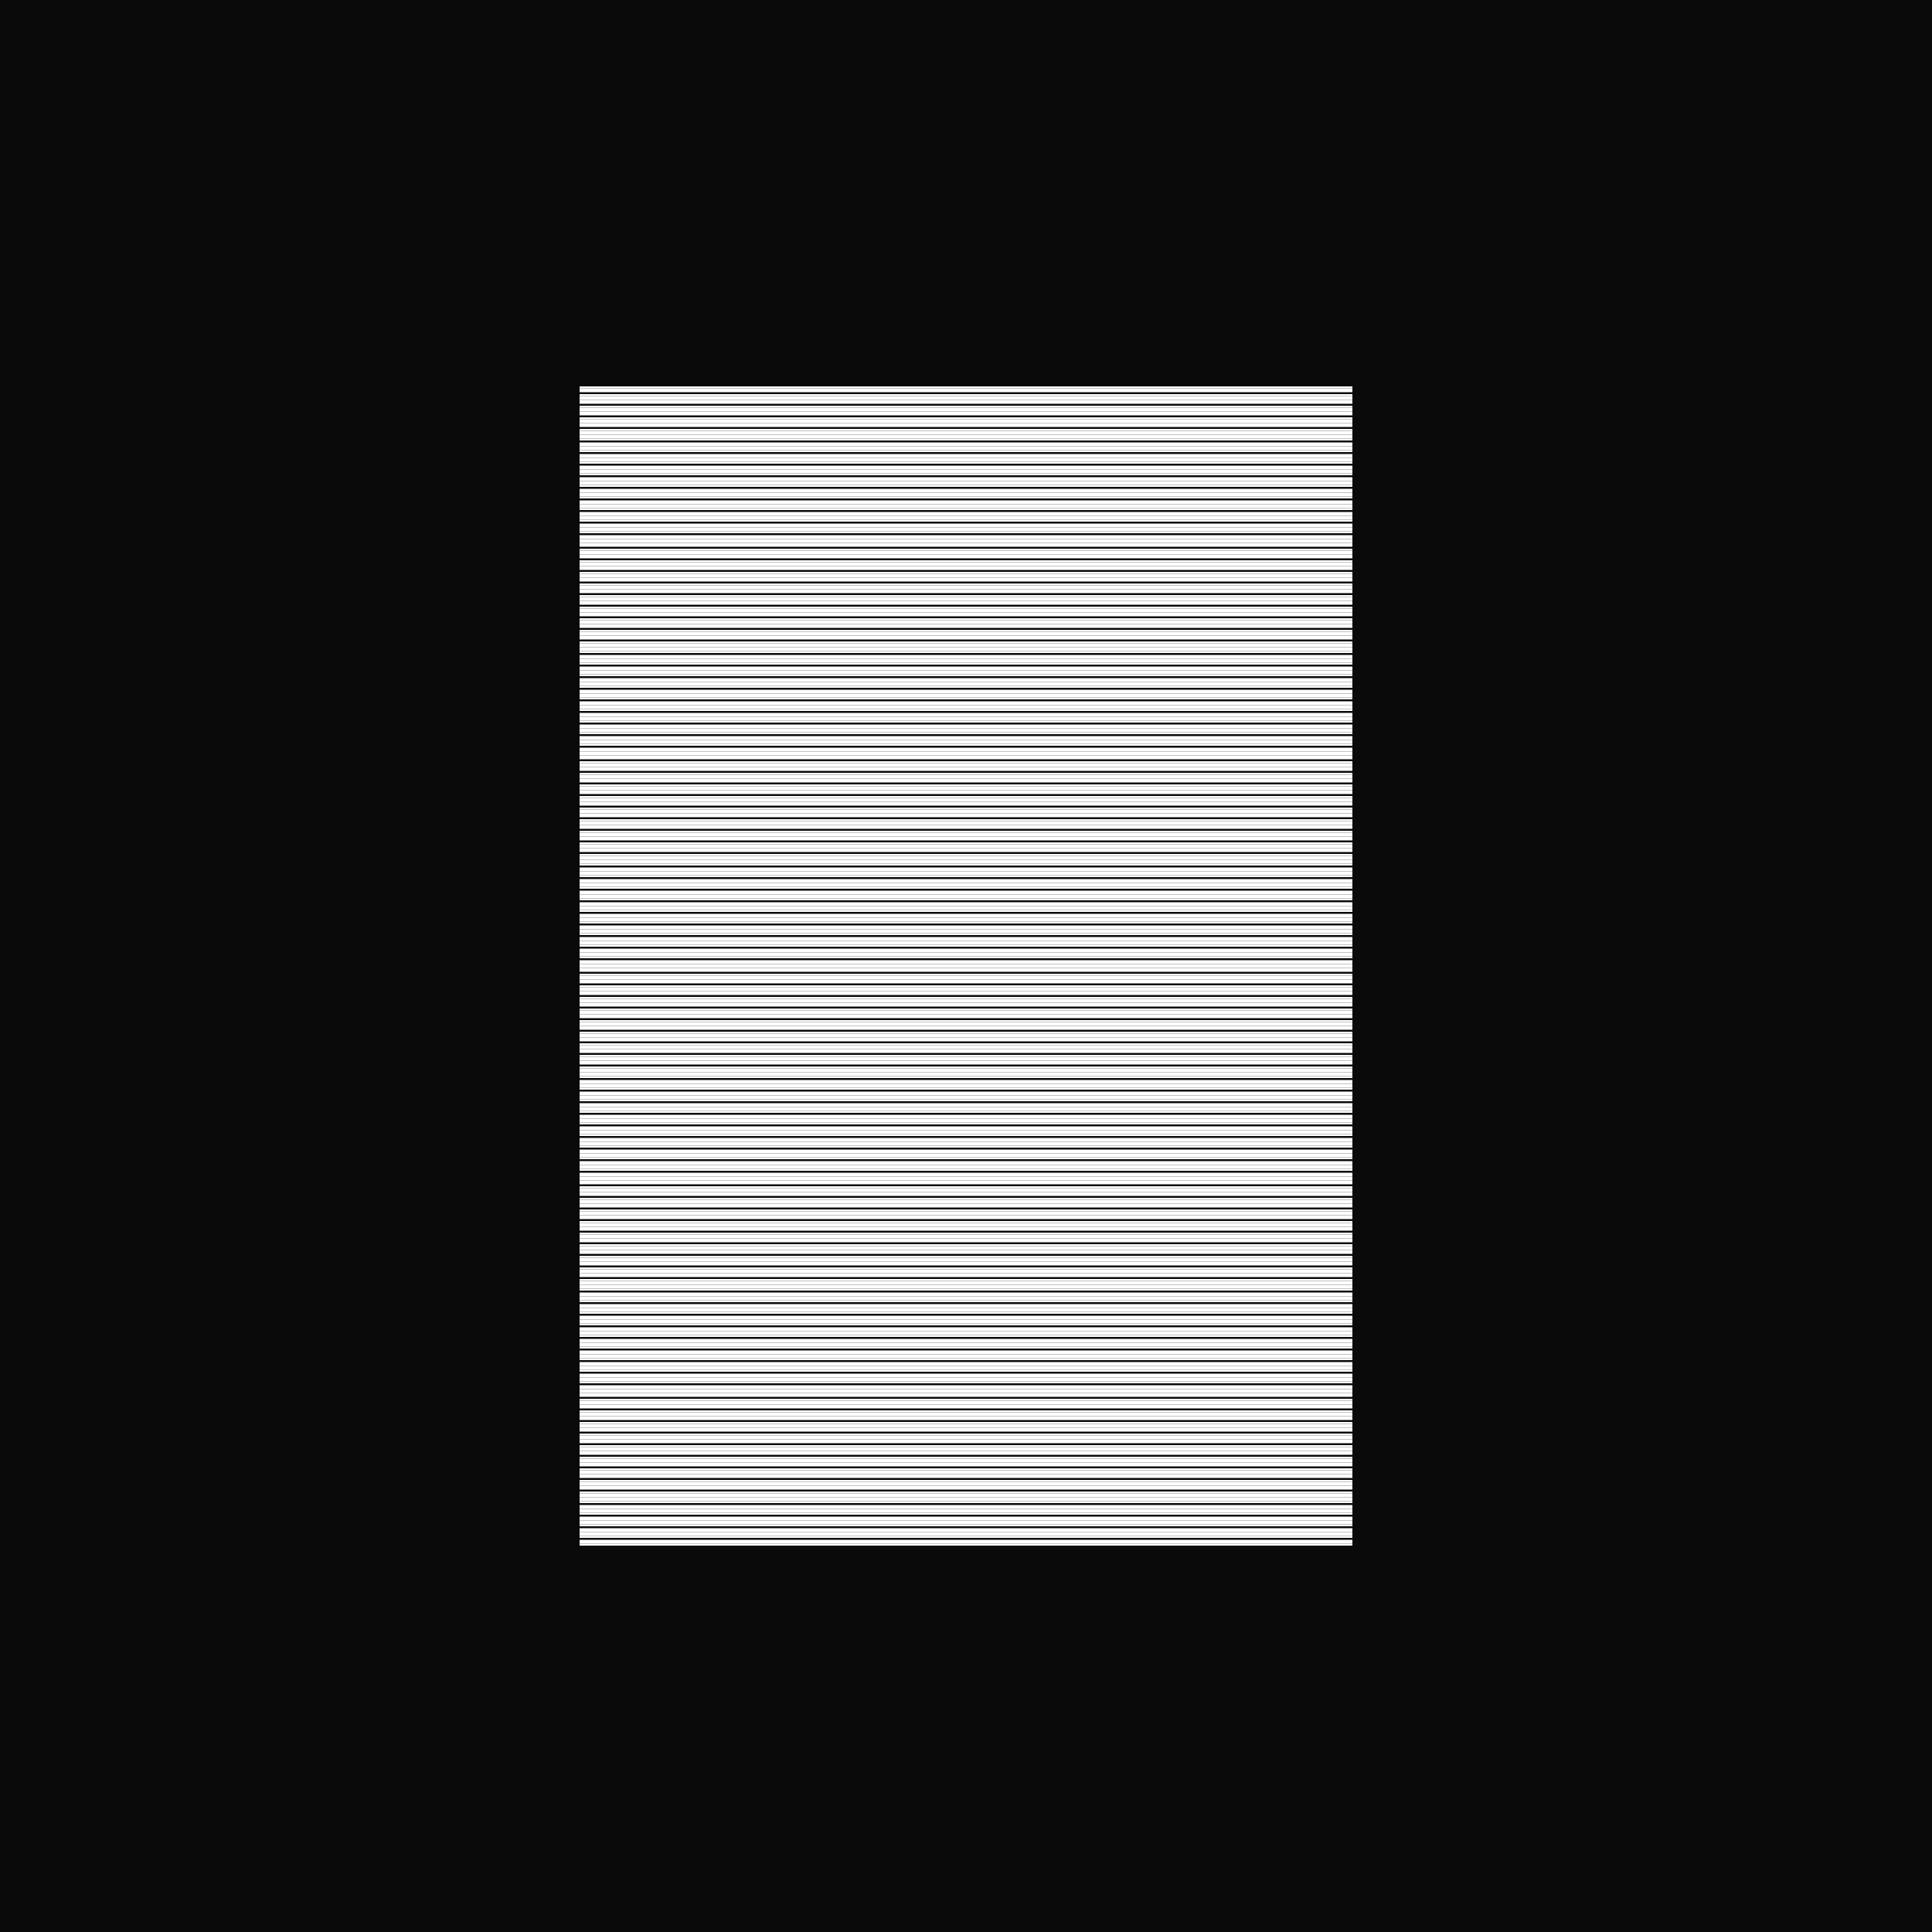
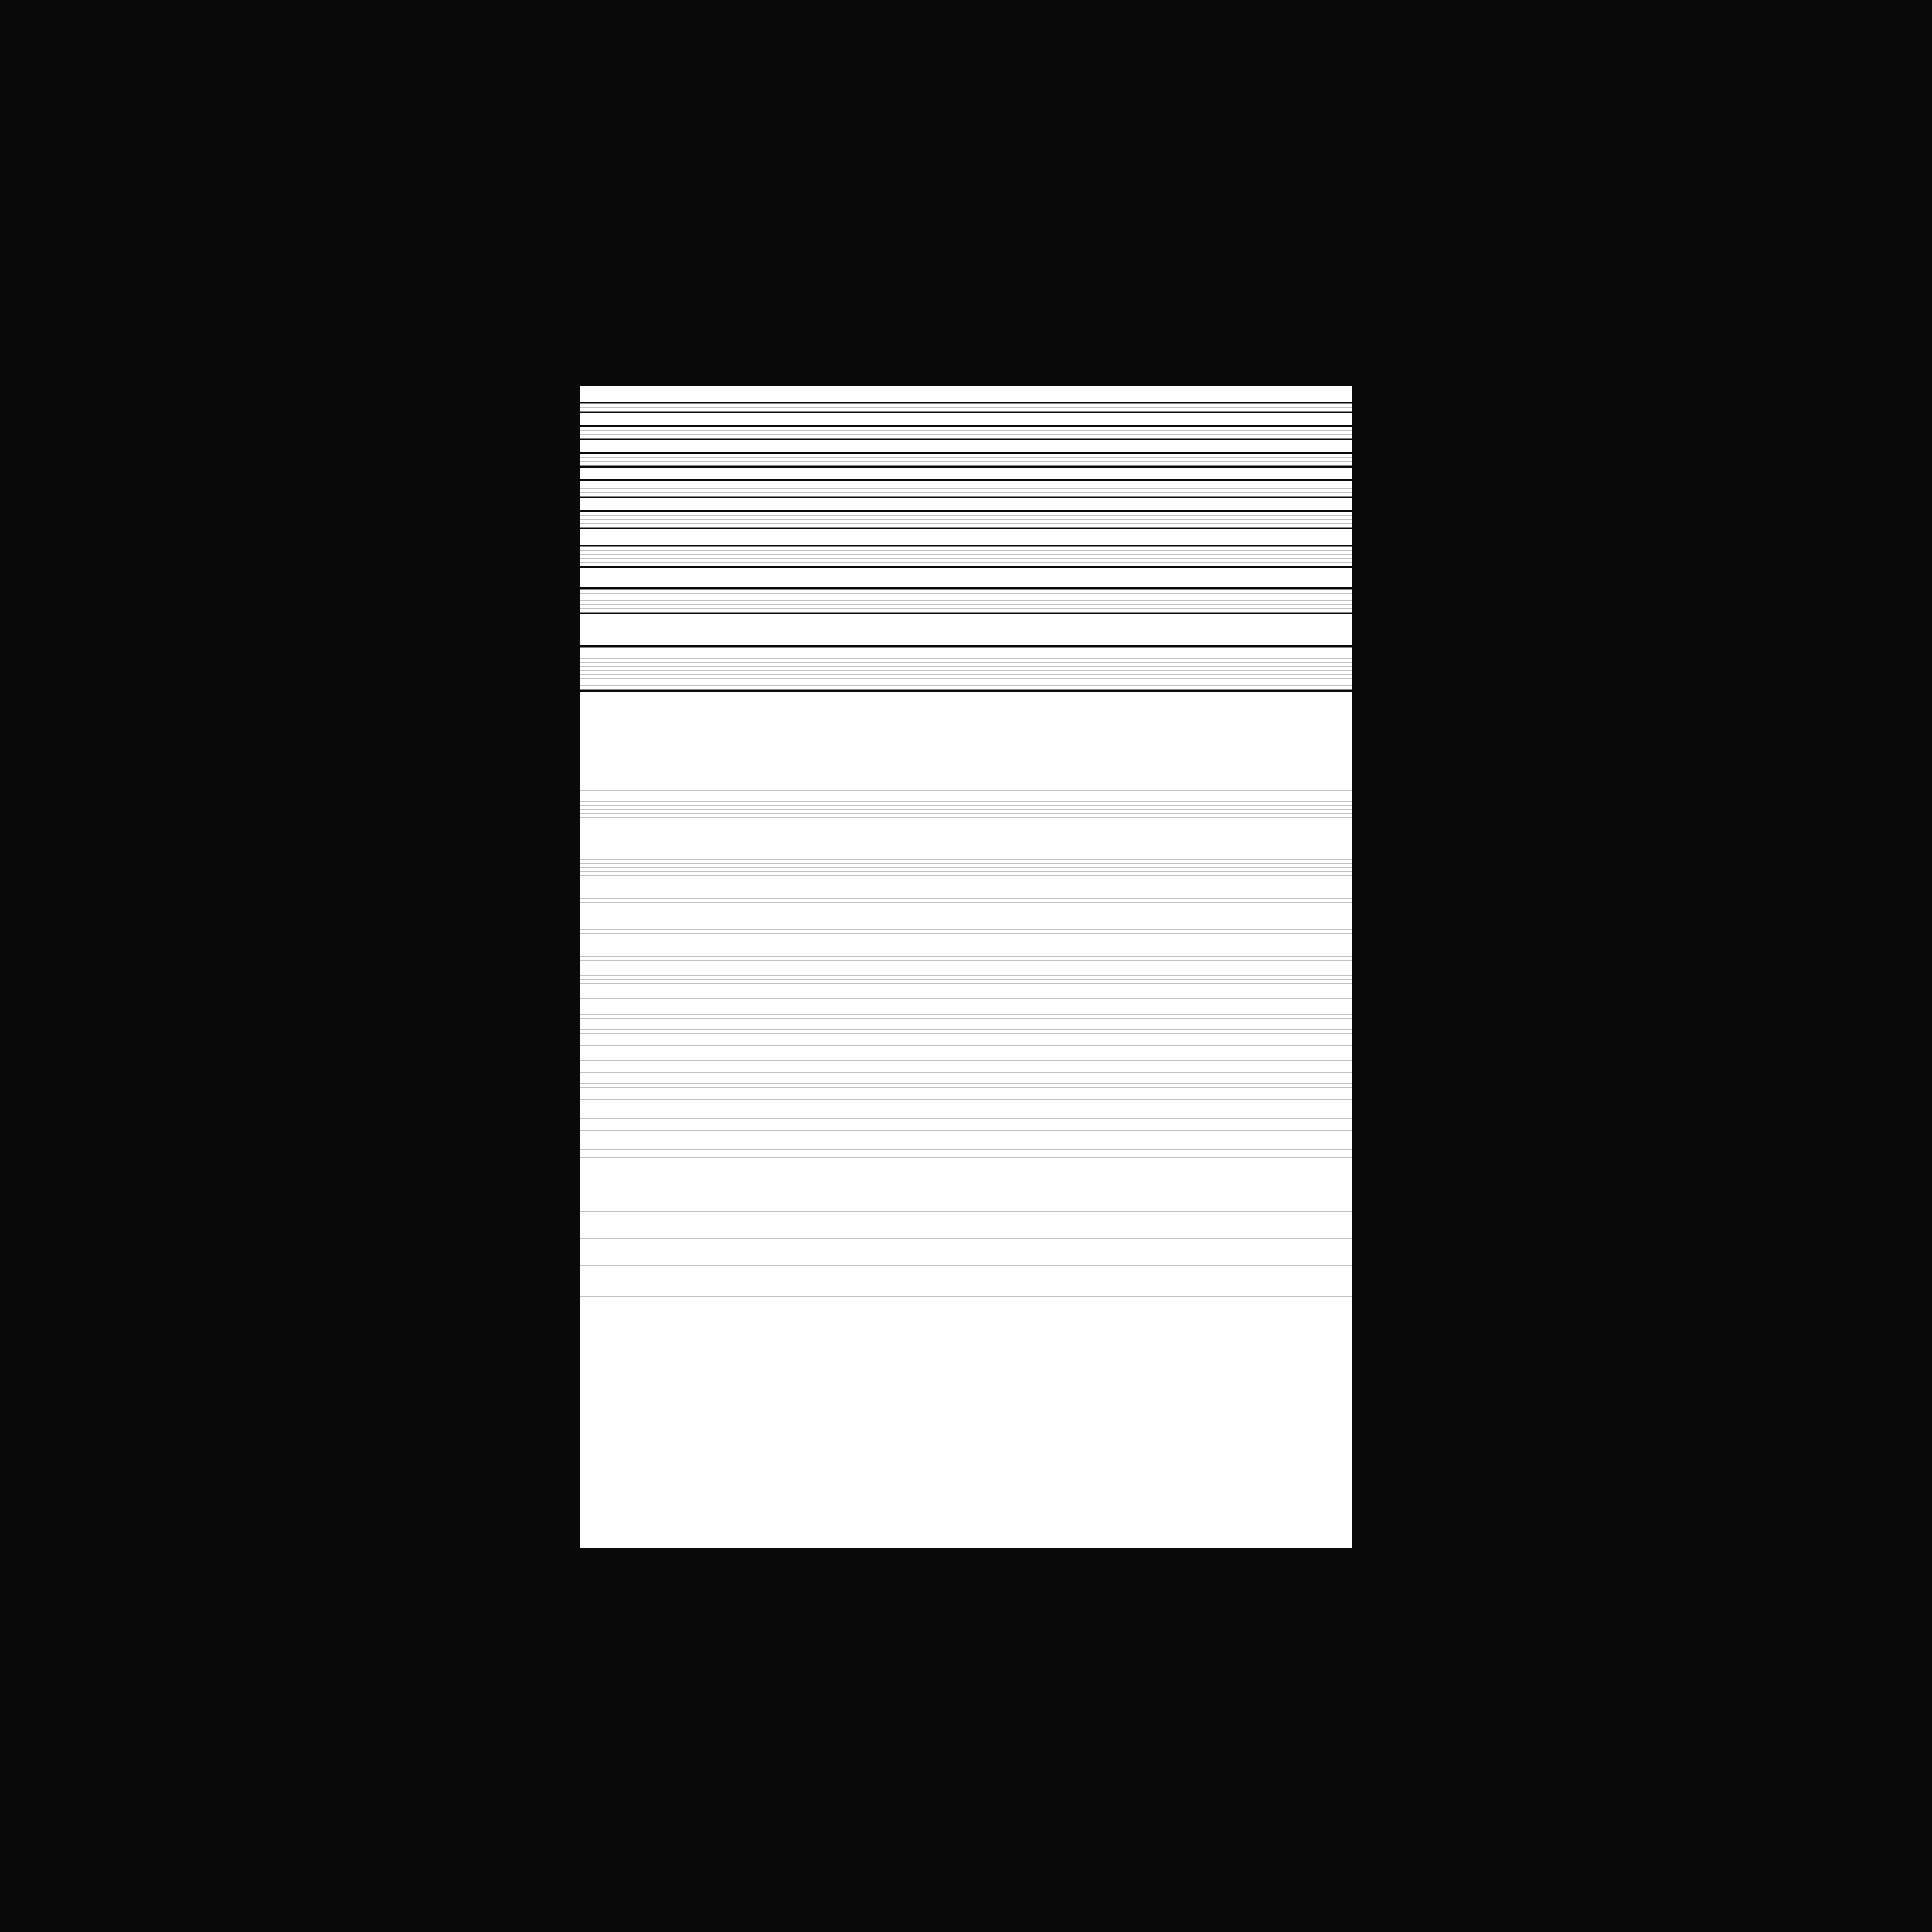
<svg xmlns="http://www.w3.org/2000/svg" width="4000" height="4000" viewBox="0 0 1000 1000" fill="none">
  <defs>
-     <rect id="l" width="400" height="1" fill="white" />
+     <rect id="l" width="400" height="2" fill="white" />
  </defs>
  <rect width="1000" height="1000" fill="#0A0A0A" />
  <use href="#l" x="300" y="200" />
-   <use href="#l" x="300" y="201" />
  <use href="#l" x="300" y="202" />
  <use href="#l" x="300" y="204" />
-   <use href="#l" x="300" y="205" />
  <use href="#l" x="300" y="206" />
-   <use href="#l" x="300" y="207" />
-   <use href="#l" x="300" y="208" />
-   <use href="#l" x="300" y="210" />
+   <use href="#l" x="300" y="209" />
  <use href="#l" x="300" y="211" />
-   <use href="#l" x="300" y="212" />
-   <use href="#l" x="300" y="213" />
  <use href="#l" x="300" y="214" />
  <use href="#l" x="300" y="216" />
-   <use href="#l" x="300" y="217" />
  <use href="#l" x="300" y="218" />
-   <use href="#l" x="300" y="219" />
-   <use href="#l" x="300" y="220" />
-   <use href="#l" x="300" y="222" />
+   <use href="#l" x="300" y="221" />
  <use href="#l" x="300" y="223" />
-   <use href="#l" x="300" y="224" />
  <use href="#l" x="300" y="225" />
-   <use href="#l" x="300" y="226" />
-   <use href="#l" x="300" y="227" />
-   <use href="#l" x="300" y="229" />
+   <use href="#l" x="300" y="228" />
  <use href="#l" x="300" y="230" />
-   <use href="#l" x="300" y="231" />
  <use href="#l" x="300" y="232" />
-   <use href="#l" x="300" y="233" />
  <use href="#l" x="300" y="235" />
-   <use href="#l" x="300" y="236" />
  <use href="#l" x="300" y="237" />
-   <use href="#l" x="300" y="238" />
  <use href="#l" x="300" y="239" />
-   <use href="#l" x="300" y="241" />
  <use href="#l" x="300" y="242" />
-   <use href="#l" x="300" y="243" />
  <use href="#l" x="300" y="244" />
-   <use href="#l" x="300" y="245" />
-   <use href="#l" x="300" y="247" />
-   <use href="#l" x="300" y="248" />
+   <use href="#l" x="300" y="246" />
  <use href="#l" x="300" y="249" />
-   <use href="#l" x="300" y="250" />
  <use href="#l" x="300" y="251" />
  <use href="#l" x="300" y="253" />
-   <use href="#l" x="300" y="254" />
  <use href="#l" x="300" y="255" />
-   <use href="#l" x="300" y="256" />
-   <use href="#l" x="300" y="257" />
-   <use href="#l" x="300" y="259" />
+   <use href="#l" x="300" y="258" />
  <use href="#l" x="300" y="260" />
-   <use href="#l" x="300" y="261" />
  <use href="#l" x="300" y="262" />
-   <use href="#l" x="300" y="263" />
  <use href="#l" x="300" y="265" />
-   <use href="#l" x="300" y="266" />
  <use href="#l" x="300" y="267" />
-   <use href="#l" x="300" y="268" />
  <use href="#l" x="300" y="269" />
  <use href="#l" x="300" y="271" />
-   <use href="#l" x="300" y="272" />
-   <use href="#l" x="300" y="273" />
  <use href="#l" x="300" y="274" />
-   <use href="#l" x="300" y="275" />
-   <use href="#l" x="300" y="277" />
+   <use href="#l" x="300" y="276" />
  <use href="#l" x="300" y="278" />
-   <use href="#l" x="300" y="279" />
  <use href="#l" x="300" y="280" />
-   <use href="#l" x="300" y="281" />
-   <use href="#l" x="300" y="282" />
-   <use href="#l" x="300" y="284" />
+   <use href="#l" x="300" y="283" />
  <use href="#l" x="300" y="285" />
-   <use href="#l" x="300" y="286" />
  <use href="#l" x="300" y="287" />
-   <use href="#l" x="300" y="288" />
-   <use href="#l" x="300" y="290" />
+   <use href="#l" x="300" y="289" />
  <use href="#l" x="300" y="291" />
-   <use href="#l" x="300" y="292" />
-   <use href="#l" x="300" y="293" />
  <use href="#l" x="300" y="294" />
  <use href="#l" x="300" y="296" />
-   <use href="#l" x="300" y="297" />
  <use href="#l" x="300" y="298" />
-   <use href="#l" x="300" y="299" />
  <use href="#l" x="300" y="300" />
  <use href="#l" x="300" y="302" />
-   <use href="#l" x="300" y="303" />
-   <use href="#l" x="300" y="304" />
  <use href="#l" x="300" y="305" />
-   <use href="#l" x="300" y="306" />
-   <use href="#l" x="300" y="308" />
+   <use href="#l" x="300" y="307" />
  <use href="#l" x="300" y="309" />
-   <use href="#l" x="300" y="310" />
  <use href="#l" x="300" y="311" />
-   <use href="#l" x="300" y="312" />
-   <use href="#l" x="300" y="314" />
+   <use href="#l" x="300" y="313" />
  <use href="#l" x="300" y="315" />
-   <use href="#l" x="300" y="316" />
-   <use href="#l" x="300" y="317" />
  <use href="#l" x="300" y="318" />
  <use href="#l" x="300" y="320" />
-   <use href="#l" x="300" y="321" />
  <use href="#l" x="300" y="322" />
-   <use href="#l" x="300" y="323" />
  <use href="#l" x="300" y="324" />
  <use href="#l" x="300" y="326" />
-   <use href="#l" x="300" y="327" />
  <use href="#l" x="300" y="328" />
-   <use href="#l" x="300" y="329" />
  <use href="#l" x="300" y="330" />
  <use href="#l" x="300" y="332" />
-   <use href="#l" x="300" y="333" />
-   <use href="#l" x="300" y="334" />
  <use href="#l" x="300" y="335" />
-   <use href="#l" x="300" y="336" />
  <use href="#l" x="300" y="337" />
  <use href="#l" x="300" y="339" />
-   <use href="#l" x="300" y="340" />
  <use href="#l" x="300" y="341" />
-   <use href="#l" x="300" y="342" />
  <use href="#l" x="300" y="343" />
  <use href="#l" x="300" y="345" />
-   <use href="#l" x="300" y="346" />
  <use href="#l" x="300" y="347" />
-   <use href="#l" x="300" y="348" />
  <use href="#l" x="300" y="349" />
  <use href="#l" x="300" y="351" />
-   <use href="#l" x="300" y="352" />
  <use href="#l" x="300" y="353" />
-   <use href="#l" x="300" y="354" />
  <use href="#l" x="300" y="355" />
-   <use href="#l" x="300" y="357" />
  <use href="#l" x="300" y="358" />
-   <use href="#l" x="300" y="359" />
  <use href="#l" x="300" y="360" />
-   <use href="#l" x="300" y="361" />
-   <use href="#l" x="300" y="363" />
+   <use href="#l" x="300" y="362" />
  <use href="#l" x="300" y="364" />
-   <use href="#l" x="300" y="365" />
  <use href="#l" x="300" y="366" />
-   <use href="#l" x="300" y="367" />
-   <use href="#l" x="300" y="369" />
+   <use href="#l" x="300" y="368" />
  <use href="#l" x="300" y="370" />
-   <use href="#l" x="300" y="371" />
  <use href="#l" x="300" y="372" />
-   <use href="#l" x="300" y="373" />
-   <use href="#l" x="300" y="375" />
+   <use href="#l" x="300" y="374" />
  <use href="#l" x="300" y="376" />
-   <use href="#l" x="300" y="377" />
  <use href="#l" x="300" y="378" />
-   <use href="#l" x="300" y="379" />
-   <use href="#l" x="300" y="381" />
+   <use href="#l" x="300" y="380" />
  <use href="#l" x="300" y="382" />
-   <use href="#l" x="300" y="383" />
  <use href="#l" x="300" y="384" />
-   <use href="#l" x="300" y="385" />
-   <use href="#l" x="300" y="387" />
+   <use href="#l" x="300" y="386" />
  <use href="#l" x="300" y="388" />
-   <use href="#l" x="300" y="389" />
  <use href="#l" x="300" y="390" />
-   <use href="#l" x="300" y="391" />
  <use href="#l" x="300" y="392" />
  <use href="#l" x="300" y="394" />
-   <use href="#l" x="300" y="395" />
  <use href="#l" x="300" y="396" />
-   <use href="#l" x="300" y="397" />
  <use href="#l" x="300" y="398" />
  <use href="#l" x="300" y="400" />
-   <use href="#l" x="300" y="401" />
  <use href="#l" x="300" y="402" />
-   <use href="#l" x="300" y="403" />
  <use href="#l" x="300" y="404" />
  <use href="#l" x="300" y="406" />
  <use href="#l" x="300" y="407" />
-   <use href="#l" x="300" y="408" />
  <use href="#l" x="300" y="409" />
-   <use href="#l" x="300" y="410" />
-   <use href="#l" x="300" y="412" />
+   <use href="#l" x="300" y="411" />
  <use href="#l" x="300" y="413" />
-   <use href="#l" x="300" y="414" />
  <use href="#l" x="300" y="415" />
-   <use href="#l" x="300" y="416" />
-   <use href="#l" x="300" y="418" />
+   <use href="#l" x="300" y="417" />
  <use href="#l" x="300" y="419" />
-   <use href="#l" x="300" y="420" />
  <use href="#l" x="300" y="421" />
-   <use href="#l" x="300" y="422" />
-   <use href="#l" x="300" y="424" />
+   <use href="#l" x="300" y="423" />
  <use href="#l" x="300" y="425" />
-   <use href="#l" x="300" y="426" />
  <use href="#l" x="300" y="427" />
  <use href="#l" x="300" y="428" />
  <use href="#l" x="300" y="430" />
-   <use href="#l" x="300" y="431" />
  <use href="#l" x="300" y="432" />
-   <use href="#l" x="300" y="433" />
  <use href="#l" x="300" y="434" />
  <use href="#l" x="300" y="436" />
-   <use href="#l" x="300" y="437" />
  <use href="#l" x="300" y="438" />
-   <use href="#l" x="300" y="439" />
  <use href="#l" x="300" y="440" />
  <use href="#l" x="300" y="442" />
  <use href="#l" x="300" y="443" />
-   <use href="#l" x="300" y="444" />
  <use href="#l" x="300" y="445" />
-   <use href="#l" x="300" y="446" />
  <use href="#l" x="300" y="447" />
  <use href="#l" x="300" y="449" />
-   <use href="#l" x="300" y="450" />
  <use href="#l" x="300" y="451" />
-   <use href="#l" x="300" y="452" />
  <use href="#l" x="300" y="453" />
-   <use href="#l" x="300" y="455" />
+   <use href="#l" x="300" y="454" />
  <use href="#l" x="300" y="456" />
-   <use href="#l" x="300" y="457" />
  <use href="#l" x="300" y="458" />
-   <use href="#l" x="300" y="459" />
-   <use href="#l" x="300" y="461" />
+   <use href="#l" x="300" y="460" />
  <use href="#l" x="300" y="462" />
  <use href="#l" x="300" y="463" />
-   <use href="#l" x="300" y="464" />
  <use href="#l" x="300" y="465" />
  <use href="#l" x="300" y="467" />
-   <use href="#l" x="300" y="468" />
  <use href="#l" x="300" y="469" />
-   <use href="#l" x="300" y="470" />
  <use href="#l" x="300" y="471" />
-   <use href="#l" x="300" y="473" />
+   <use href="#l" x="300" y="472" />
  <use href="#l" x="300" y="474" />
-   <use href="#l" x="300" y="475" />
  <use href="#l" x="300" y="476" />
-   <use href="#l" x="300" y="477" />
+   <use href="#l" x="300" y="478" />
  <use href="#l" x="300" y="479" />
-   <use href="#l" x="300" y="480" />
  <use href="#l" x="300" y="481" />
-   <use href="#l" x="300" y="482" />
  <use href="#l" x="300" y="483" />
  <use href="#l" x="300" y="485" />
  <use href="#l" x="300" y="486" />
-   <use href="#l" x="300" y="487" />
  <use href="#l" x="300" y="488" />
-   <use href="#l" x="300" y="489" />
-   <use href="#l" x="300" y="491" />
+   <use href="#l" x="300" y="490" />
  <use href="#l" x="300" y="492" />
  <use href="#l" x="300" y="493" />
-   <use href="#l" x="300" y="494" />
  <use href="#l" x="300" y="495" />
  <use href="#l" x="300" y="497" />
  <use href="#l" x="300" y="498" />
-   <use href="#l" x="300" y="499" />
  <use href="#l" x="300" y="500" />
-   <use href="#l" x="300" y="501" />
  <use href="#l" x="300" y="502" />
-   <use href="#l" x="300" y="504" />
+   <use href="#l" x="300" y="503" />
  <use href="#l" x="300" y="505" />
-   <use href="#l" x="300" y="506" />
  <use href="#l" x="300" y="507" />
-   <use href="#l" x="300" y="508" />
+   <use href="#l" x="300" y="509" />
  <use href="#l" x="300" y="510" />
-   <use href="#l" x="300" y="511" />
  <use href="#l" x="300" y="512" />
  <use href="#l" x="300" y="513" />
-   <use href="#l" x="300" y="514" />
-   <use href="#l" x="300" y="516" />
+   <use href="#l" x="300" y="515" />
  <use href="#l" x="300" y="517" />
  <use href="#l" x="300" y="518" />
-   <use href="#l" x="300" y="519" />
  <use href="#l" x="300" y="520" />
  <use href="#l" x="300" y="522" />
  <use href="#l" x="300" y="523" />
-   <use href="#l" x="300" y="524" />
  <use href="#l" x="300" y="525" />
-   <use href="#l" x="300" y="526" />
+   <use href="#l" x="300" y="527" />
  <use href="#l" x="300" y="528" />
-   <use href="#l" x="300" y="529" />
  <use href="#l" x="300" y="530" />
  <use href="#l" x="300" y="531" />
-   <use href="#l" x="300" y="532" />
-   <use href="#l" x="300" y="534" />
+   <use href="#l" x="300" y="533" />
  <use href="#l" x="300" y="535" />
  <use href="#l" x="300" y="536" />
-   <use href="#l" x="300" y="537" />
  <use href="#l" x="300" y="538" />
-   <use href="#l" x="300" y="540" />
+   <use href="#l" x="300" y="539" />
  <use href="#l" x="300" y="541" />
-   <use href="#l" x="300" y="542" />
  <use href="#l" x="300" y="543" />
  <use href="#l" x="300" y="544" />
  <use href="#l" x="300" y="546" />
  <use href="#l" x="300" y="547" />
-   <use href="#l" x="300" y="548" />
  <use href="#l" x="300" y="549" />
  <use href="#l" x="300" y="550" />
  <use href="#l" x="300" y="552" />
  <use href="#l" x="300" y="553" />
-   <use href="#l" x="300" y="554" />
  <use href="#l" x="300" y="555" />
  <use href="#l" x="300" y="556" />
-   <use href="#l" x="300" y="557" />
+   <use href="#l" x="300" y="558" />
  <use href="#l" x="300" y="559" />
-   <use href="#l" x="300" y="560" />
  <use href="#l" x="300" y="561" />
-   <use href="#l" x="300" y="562" />
  <use href="#l" x="300" y="563" />
-   <use href="#l" x="300" y="565" />
+   <use href="#l" x="300" y="564" />
  <use href="#l" x="300" y="566" />
  <use href="#l" x="300" y="567" />
-   <use href="#l" x="300" y="568" />
  <use href="#l" x="300" y="569" />
+   <use href="#l" x="300" y="570" />
  <use href="#l" x="300" y="571" />
-   <use href="#l" x="300" y="572" />
  <use href="#l" x="300" y="573" />
  <use href="#l" x="300" y="574" />
-   <use href="#l" x="300" y="575" />
+   <use href="#l" x="300" y="576" />
  <use href="#l" x="300" y="577" />
-   <use href="#l" x="300" y="578" />
  <use href="#l" x="300" y="579" />
  <use href="#l" x="300" y="580" />
-   <use href="#l" x="300" y="581" />
+   <use href="#l" x="300" y="582" />
  <use href="#l" x="300" y="583" />
-   <use href="#l" x="300" y="584" />
  <use href="#l" x="300" y="585" />
  <use href="#l" x="300" y="586" />
  <use href="#l" x="300" y="587" />
  <use href="#l" x="300" y="589" />
  <use href="#l" x="300" y="590" />
-   <use href="#l" x="300" y="591" />
  <use href="#l" x="300" y="592" />
  <use href="#l" x="300" y="593" />
  <use href="#l" x="300" y="595" />
  <use href="#l" x="300" y="596" />
  <use href="#l" x="300" y="597" />
-   <use href="#l" x="300" y="598" />
  <use href="#l" x="300" y="599" />
+   <use href="#l" x="300" y="600" />
  <use href="#l" x="300" y="601" />
-   <use href="#l" x="300" y="602" />
  <use href="#l" x="300" y="603" />
  <use href="#l" x="300" y="604" />
-   <use href="#l" x="300" y="605" />
+   <use href="#l" x="300" y="606" />
  <use href="#l" x="300" y="607" />
  <use href="#l" x="300" y="608" />
-   <use href="#l" x="300" y="609" />
  <use href="#l" x="300" y="610" />
  <use href="#l" x="300" y="611" />
  <use href="#l" x="300" y="612" />
  <use href="#l" x="300" y="614" />
  <use href="#l" x="300" y="615" />
  <use href="#l" x="300" y="616" />
-   <use href="#l" x="300" y="617" />
  <use href="#l" x="300" y="618" />
+   <use href="#l" x="300" y="619" />
  <use href="#l" x="300" y="620" />
-   <use href="#l" x="300" y="621" />
  <use href="#l" x="300" y="622" />
  <use href="#l" x="300" y="623" />
  <use href="#l" x="300" y="624" />
-   <use href="#l" x="300" y="626" />
+   <use href="#l" x="300" y="625" />
  <use href="#l" x="300" y="627" />
  <use href="#l" x="300" y="628" />
  <use href="#l" x="300" y="629" />
-   <use href="#l" x="300" y="630" />
+   <use href="#l" x="300" y="631" />
  <use href="#l" x="300" y="632" />
  <use href="#l" x="300" y="633" />
  <use href="#l" x="300" y="634" />
-   <use href="#l" x="300" y="635" />
  <use href="#l" x="300" y="636" />
+   <use href="#l" x="300" y="637" />
  <use href="#l" x="300" y="638" />
  <use href="#l" x="300" y="639" />
-   <use href="#l" x="300" y="640" />
  <use href="#l" x="300" y="641" />
  <use href="#l" x="300" y="642" />
+   <use href="#l" x="300" y="643" />
  <use href="#l" x="300" y="644" />
-   <use href="#l" x="300" y="645" />
  <use href="#l" x="300" y="646" />
  <use href="#l" x="300" y="647" />
  <use href="#l" x="300" y="648" />
+   <use href="#l" x="300" y="649" />
  <use href="#l" x="300" y="650" />
  <use href="#l" x="300" y="651" />
  <use href="#l" x="300" y="652" />
  <use href="#l" x="300" y="653" />
-   <use href="#l" x="300" y="654" />
+   <use href="#l" x="300" y="655" />
  <use href="#l" x="300" y="656" />
  <use href="#l" x="300" y="657" />
  <use href="#l" x="300" y="658" />
  <use href="#l" x="300" y="659" />
  <use href="#l" x="300" y="660" />
-   <use href="#l" x="300" y="662" />
+   <use href="#l" x="300" y="661" />
  <use href="#l" x="300" y="663" />
  <use href="#l" x="300" y="664" />
  <use href="#l" x="300" y="665" />
  <use href="#l" x="300" y="666" />
  <use href="#l" x="300" y="667" />
+   <use href="#l" x="300" y="668" />
  <use href="#l" x="300" y="669" />
-   <use href="#l" x="300" y="670" />
  <use href="#l" x="300" y="671" />
  <use href="#l" x="300" y="672" />
  <use href="#l" x="300" y="673" />
+   <use href="#l" x="300" y="674" />
  <use href="#l" x="300" y="675" />
  <use href="#l" x="300" y="676" />
  <use href="#l" x="300" y="677" />
  <use href="#l" x="300" y="678" />
  <use href="#l" x="300" y="679" />
+   <use href="#l" x="300" y="680" />
  <use href="#l" x="300" y="681" />
  <use href="#l" x="300" y="682" />
-   <use href="#l" x="300" y="683" />
  <use href="#l" x="300" y="684" />
  <use href="#l" x="300" y="685" />
+   <use href="#l" x="300" y="686" />
  <use href="#l" x="300" y="687" />
  <use href="#l" x="300" y="688" />
  <use href="#l" x="300" y="689" />
  <use href="#l" x="300" y="690" />
  <use href="#l" x="300" y="691" />
+   <use href="#l" x="300" y="692" />
  <use href="#l" x="300" y="693" />
  <use href="#l" x="300" y="694" />
  <use href="#l" x="300" y="695" />
  <use href="#l" x="300" y="696" />
  <use href="#l" x="300" y="697" />
+   <use href="#l" x="300" y="698" />
  <use href="#l" x="300" y="699" />
  <use href="#l" x="300" y="700" />
  <use href="#l" x="300" y="701" />
  <use href="#l" x="300" y="702" />
  <use href="#l" x="300" y="703" />
+   <use href="#l" x="300" y="704" />
  <use href="#l" x="300" y="705" />
  <use href="#l" x="300" y="706" />
  <use href="#l" x="300" y="707" />
+   <use href="#l" x="300" y="707" />
  <use href="#l" x="300" y="708" />
  <use href="#l" x="300" y="709" />
+   <use href="#l" x="300" y="710" />
  <use href="#l" x="300" y="711" />
  <use href="#l" x="300" y="712" />
  <use href="#l" x="300" y="713" />
  <use href="#l" x="300" y="714" />
  <use href="#l" x="300" y="715" />
+   <use href="#l" x="300" y="716" />
+   <use href="#l" x="300" y="717" />
  <use href="#l" x="300" y="717" />
  <use href="#l" x="300" y="718" />
  <use href="#l" x="300" y="719" />
  <use href="#l" x="300" y="720" />
  <use href="#l" x="300" y="721" />
  <use href="#l" x="300" y="722" />
+   <use href="#l" x="300" y="723" />
+   <use href="#l" x="300" y="724" />
  <use href="#l" x="300" y="724" />
  <use href="#l" x="300" y="725" />
  <use href="#l" x="300" y="726" />
  <use href="#l" x="300" y="727" />
  <use href="#l" x="300" y="728" />
+   <use href="#l" x="300" y="729" />
+   <use href="#l" x="300" y="729" />
  <use href="#l" x="300" y="730" />
  <use href="#l" x="300" y="731" />
  <use href="#l" x="300" y="732" />
  <use href="#l" x="300" y="733" />
+   <use href="#l" x="300" y="733" />
  <use href="#l" x="300" y="734" />
+   <use href="#l" x="300" y="735" />
  <use href="#l" x="300" y="736" />
+   <use href="#l" x="300" y="737" />
  <use href="#l" x="300" y="737" />
  <use href="#l" x="300" y="738" />
  <use href="#l" x="300" y="739" />
  <use href="#l" x="300" y="740" />
+   <use href="#l" x="300" y="740" />
+   <use href="#l" x="300" y="741" />
  <use href="#l" x="300" y="742" />
+   <use href="#l" x="300" y="743" />
  <use href="#l" x="300" y="743" />
  <use href="#l" x="300" y="744" />
  <use href="#l" x="300" y="745" />
  <use href="#l" x="300" y="746" />
+   <use href="#l" x="300" y="746" />
+   <use href="#l" x="300" y="747" />
+   <use href="#l" x="300" y="748" />
  <use href="#l" x="300" y="748" />
  <use href="#l" x="300" y="749" />
  <use href="#l" x="300" y="750" />
  <use href="#l" x="300" y="751" />
+   <use href="#l" x="300" y="751" />
  <use href="#l" x="300" y="752" />
+   <use href="#l" x="300" y="753" />
+   <use href="#l" x="300" y="753" />
  <use href="#l" x="300" y="754" />
  <use href="#l" x="300" y="755" />
+   <use href="#l" x="300" y="755" />
+   <use href="#l" x="300" y="756" />
  <use href="#l" x="300" y="756" />
  <use href="#l" x="300" y="757" />
  <use href="#l" x="300" y="758" />
+   <use href="#l" x="300" y="758" />
+   <use href="#l" x="300" y="759" />
  <use href="#l" x="300" y="760" />
+   <use href="#l" x="300" y="760" />
+   <use href="#l" x="300" y="761" />
  <use href="#l" x="300" y="761" />
  <use href="#l" x="300" y="762" />
  <use href="#l" x="300" y="763" />
+   <use href="#l" x="300" y="763" />
  <use href="#l" x="300" y="764" />
+   <use href="#l" x="300" y="764" />
+   <use href="#l" x="300" y="765" />
+   <use href="#l" x="300" y="766" />
  <use href="#l" x="300" y="766" />
  <use href="#l" x="300" y="767" />
+   <use href="#l" x="300" y="767" />
+   <use href="#l" x="300" y="768" />
  <use href="#l" x="300" y="768" />
  <use href="#l" x="300" y="769" />
+   <use href="#l" x="300" y="769" />
  <use href="#l" x="300" y="770" />
+   <use href="#l" x="300" y="771" />
+   <use href="#l" x="300" y="771" />
+   <use href="#l" x="300" y="772" />
  <use href="#l" x="300" y="772" />
  <use href="#l" x="300" y="773" />
+   <use href="#l" x="300" y="773" />
+   <use href="#l" x="300" y="774" />
  <use href="#l" x="300" y="774" />
  <use href="#l" x="300" y="775" />
+   <use href="#l" x="300" y="775" />
+   <use href="#l" x="300" y="776" />
+   <use href="#l" x="300" y="776" />
  <use href="#l" x="300" y="776" />
  <use href="#l" x="300" y="777" />
+   <use href="#l" x="300" y="777" />
+   <use href="#l" x="300" y="778" />
+   <use href="#l" x="300" y="778" />
+   <use href="#l" x="300" y="779" />
  <use href="#l" x="300" y="779" />
  <use href="#l" x="300" y="780" />
+   <use href="#l" x="300" y="780" />
+   <use href="#l" x="300" y="781" />
+   <use href="#l" x="300" y="781" />
  <use href="#l" x="300" y="781" />
  <use href="#l" x="300" y="782" />
+   <use href="#l" x="300" y="782" />
  <use href="#l" x="300" y="783" />
+   <use href="#l" x="300" y="783" />
+   <use href="#l" x="300" y="783" />
+   <use href="#l" x="300" y="784" />
+   <use href="#l" x="300" y="784" />
+   <use href="#l" x="300" y="785" />
+   <use href="#l" x="300" y="785" />
  <use href="#l" x="300" y="785" />
  <use href="#l" x="300" y="786" />
+   <use href="#l" x="300" y="786" />
+   <use href="#l" x="300" y="786" />
+   <use href="#l" x="300" y="787" />
+   <use href="#l" x="300" y="787" />
  <use href="#l" x="300" y="787" />
  <use href="#l" x="300" y="788" />
+   <use href="#l" x="300" y="788" />
+   <use href="#l" x="300" y="788" />
  <use href="#l" x="300" y="789" />
+   <use href="#l" x="300" y="789" />
+   <use href="#l" x="300" y="789" />
+   <use href="#l" x="300" y="790" />
+   <use href="#l" x="300" y="790" />
+   <use href="#l" x="300" y="790" />
+   <use href="#l" x="300" y="791" />
+   <use href="#l" x="300" y="791" />
+   <use href="#l" x="300" y="791" />
  <use href="#l" x="300" y="791" />
  <use href="#l" x="300" y="792" />
+   <use href="#l" x="300" y="792" />
+   <use href="#l" x="300" y="792" />
+   <use href="#l" x="300" y="793" />
+   <use href="#l" x="300" y="793" />
+   <use href="#l" x="300" y="793" />
  <use href="#l" x="300" y="793" />
  <use href="#l" x="300" y="794" />
+   <use href="#l" x="300" y="794" />
+   <use href="#l" x="300" y="794" />
+   <use href="#l" x="300" y="794" />
+   <use href="#l" x="300" y="794" />
  <use href="#l" x="300" y="795" />
-   <use href="#l" x="300" y="797" />
-   <use href="#l" x="300" y="798" />
+   <use href="#l" x="300" y="795" />
+   <use href="#l" x="300" y="795" />
+   <use href="#l" x="300" y="795" />
+   <use href="#l" x="300" y="795" />
+   <use href="#l" x="300" y="796" />
+   <use href="#l" x="300" y="796" />
+   <use href="#l" x="300" y="796" />
+   <use href="#l" x="300" y="796" />
+   <use href="#l" x="300" y="796" />
+   <use href="#l" x="300" y="797" />
+   <use href="#l" x="300" y="797" />
+   <use href="#l" x="300" y="797" />
+   <use href="#l" x="300" y="797" />
+   <use href="#l" x="300" y="797" />
+   <use href="#l" x="300" y="797" />
+   <use href="#l" x="300" y="797" />
+   <use href="#l" x="300" y="798" />
+   <use href="#l" x="300" y="798" />
+   <use href="#l" x="300" y="798" />
+   <use href="#l" x="300" y="798" />
+   <use href="#l" x="300" y="798" />
+   <use href="#l" x="300" y="798" />
+   <use href="#l" x="300" y="798" />
+   <use href="#l" x="300" y="798" />
+   <use href="#l" x="300" y="799" />
+   <use href="#l" x="300" y="799" />
+   <use href="#l" x="300" y="799" />
+   <use href="#l" x="300" y="799" />
+   <use href="#l" x="300" y="799" />
+   <use href="#l" x="300" y="799" />
+   <use href="#l" x="300" y="799" />
+   <use href="#l" x="300" y="799" />
+   <use href="#l" x="300" y="799" />
+   <use href="#l" x="300" y="799" />
+   <use href="#l" x="300" y="799" />
+   <use href="#l" x="300" y="799" />
+   <use href="#l" x="300" y="799" />
+   <use href="#l" x="300" y="799" />
+   <use href="#l" x="300" y="799" />
+   <use href="#l" x="300" y="799" />
+   <use href="#l" x="300" y="799" />
+   <use href="#l" x="300" y="799" />
+   <use href="#l" x="300" y="799" />
+   <use href="#l" x="300" y="799" />
  <use href="#l" x="300" y="799" />
</svg>
